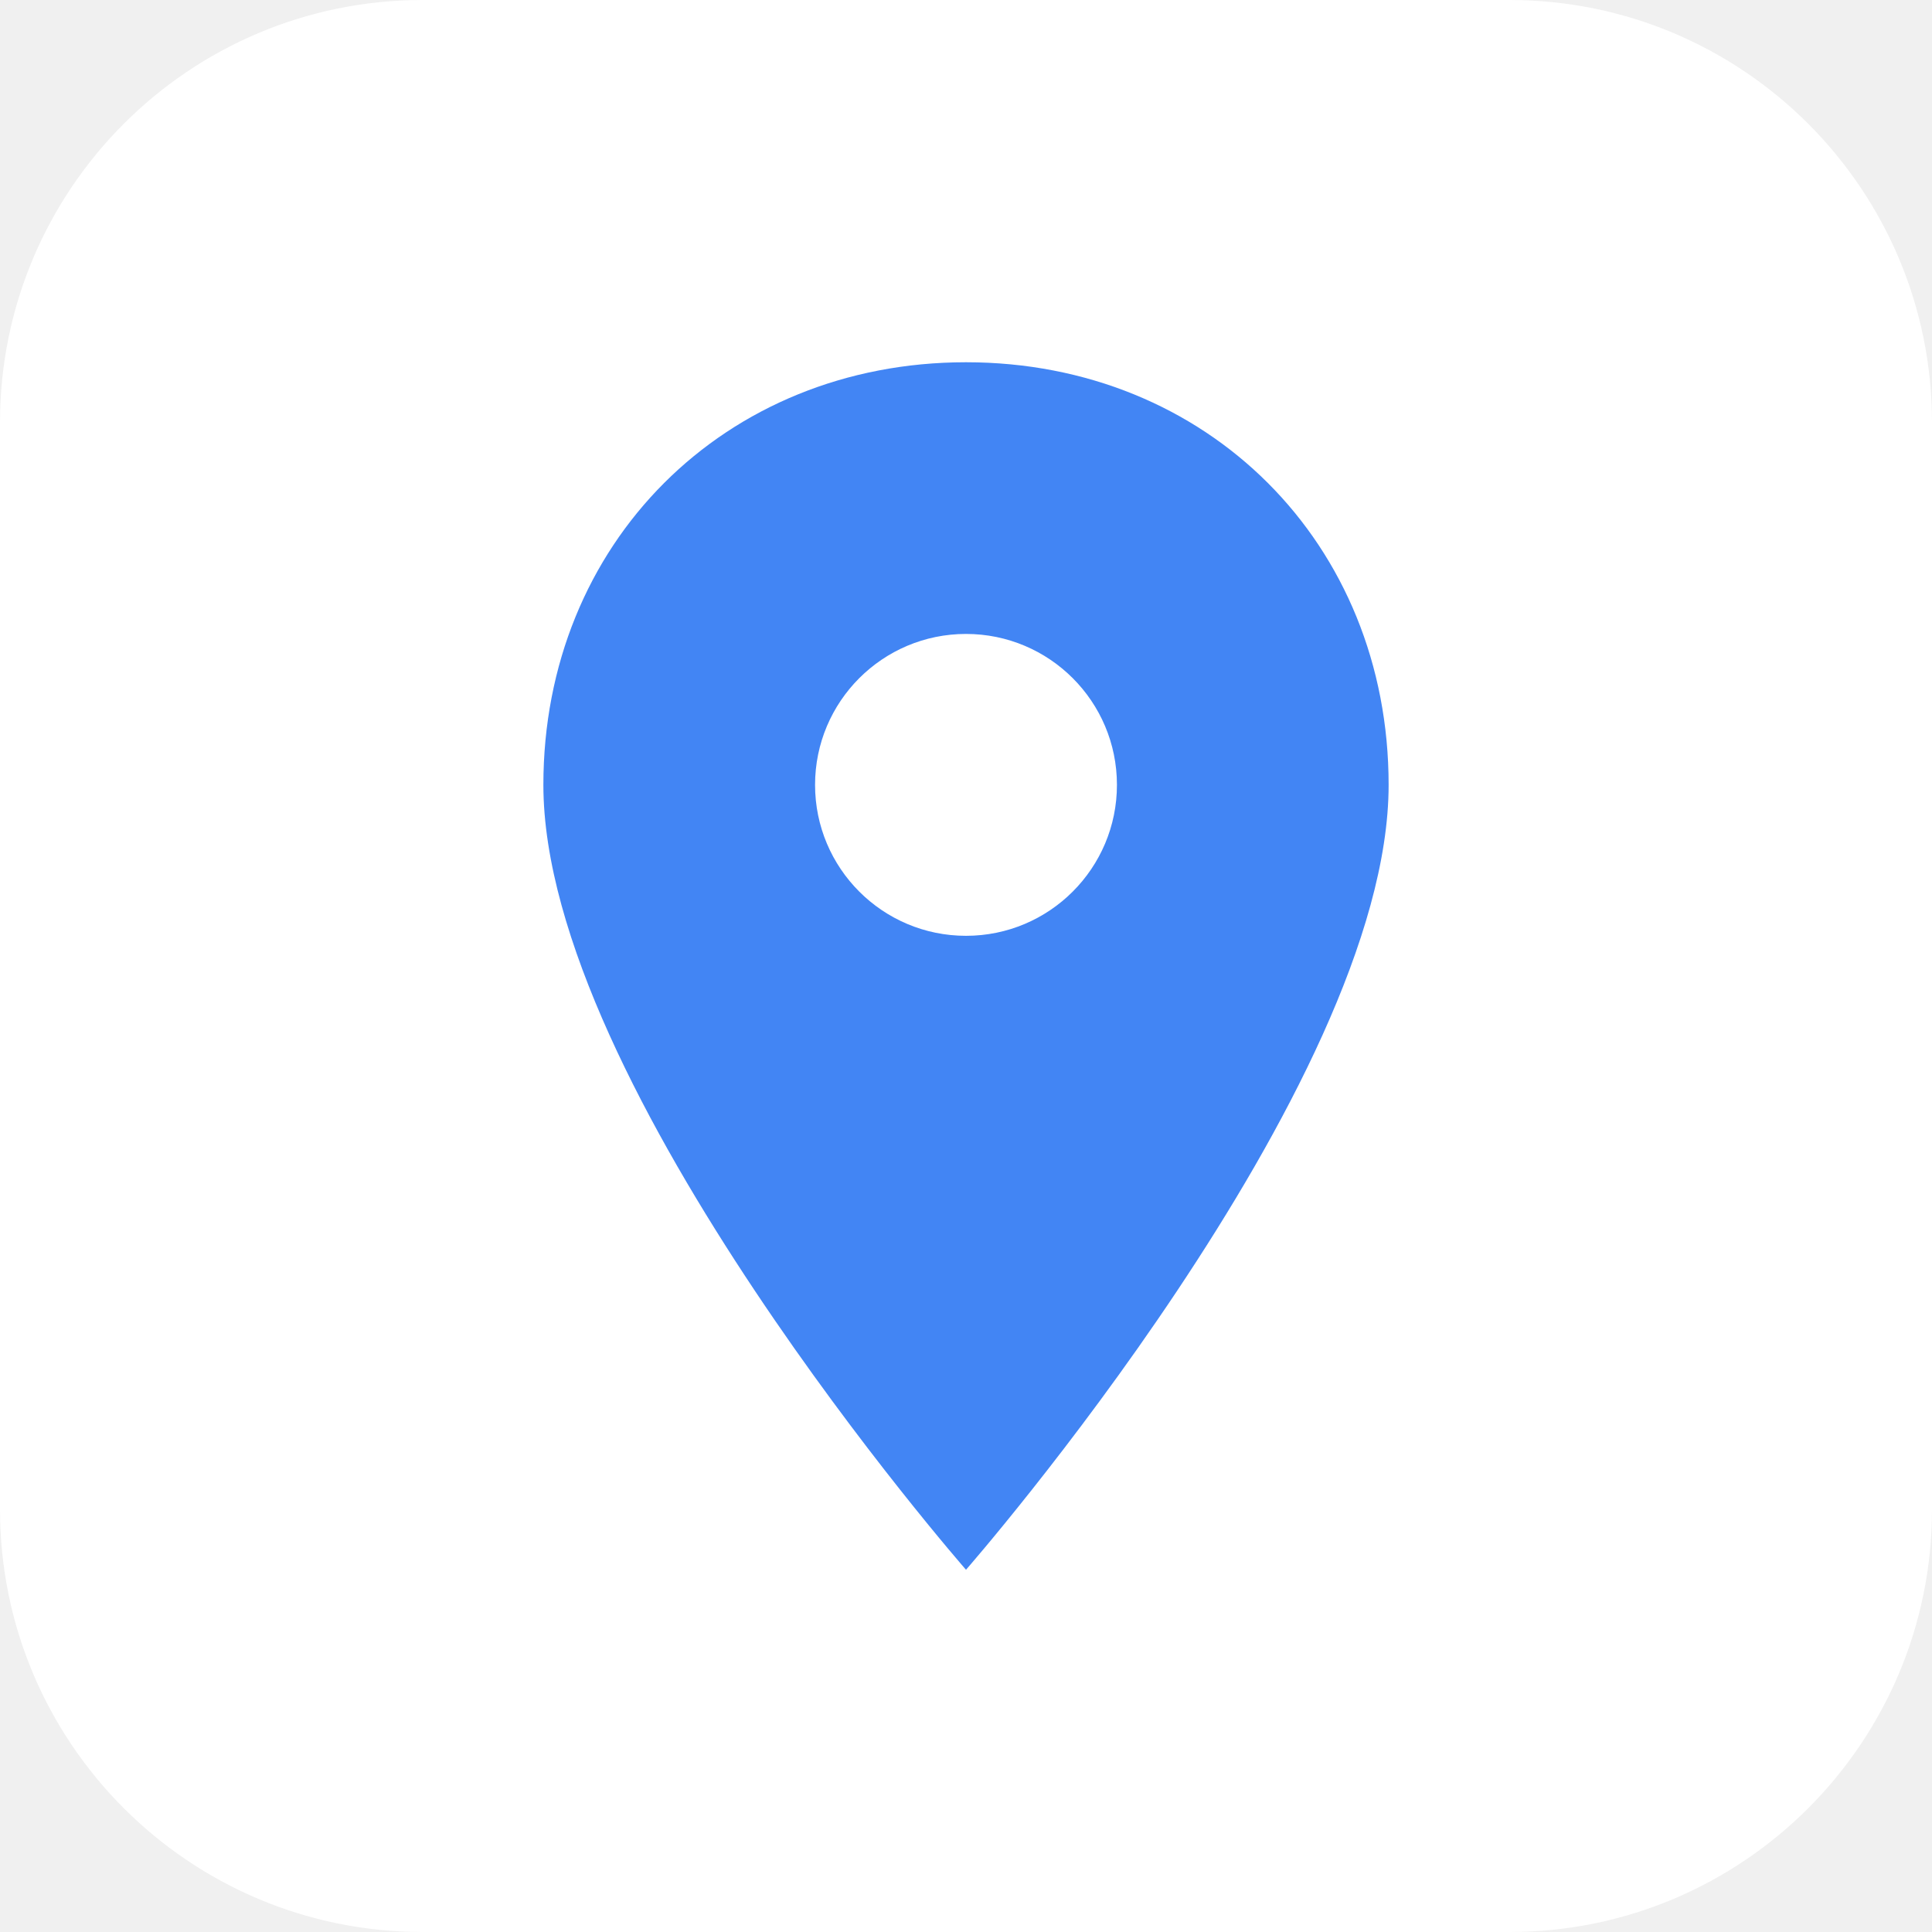
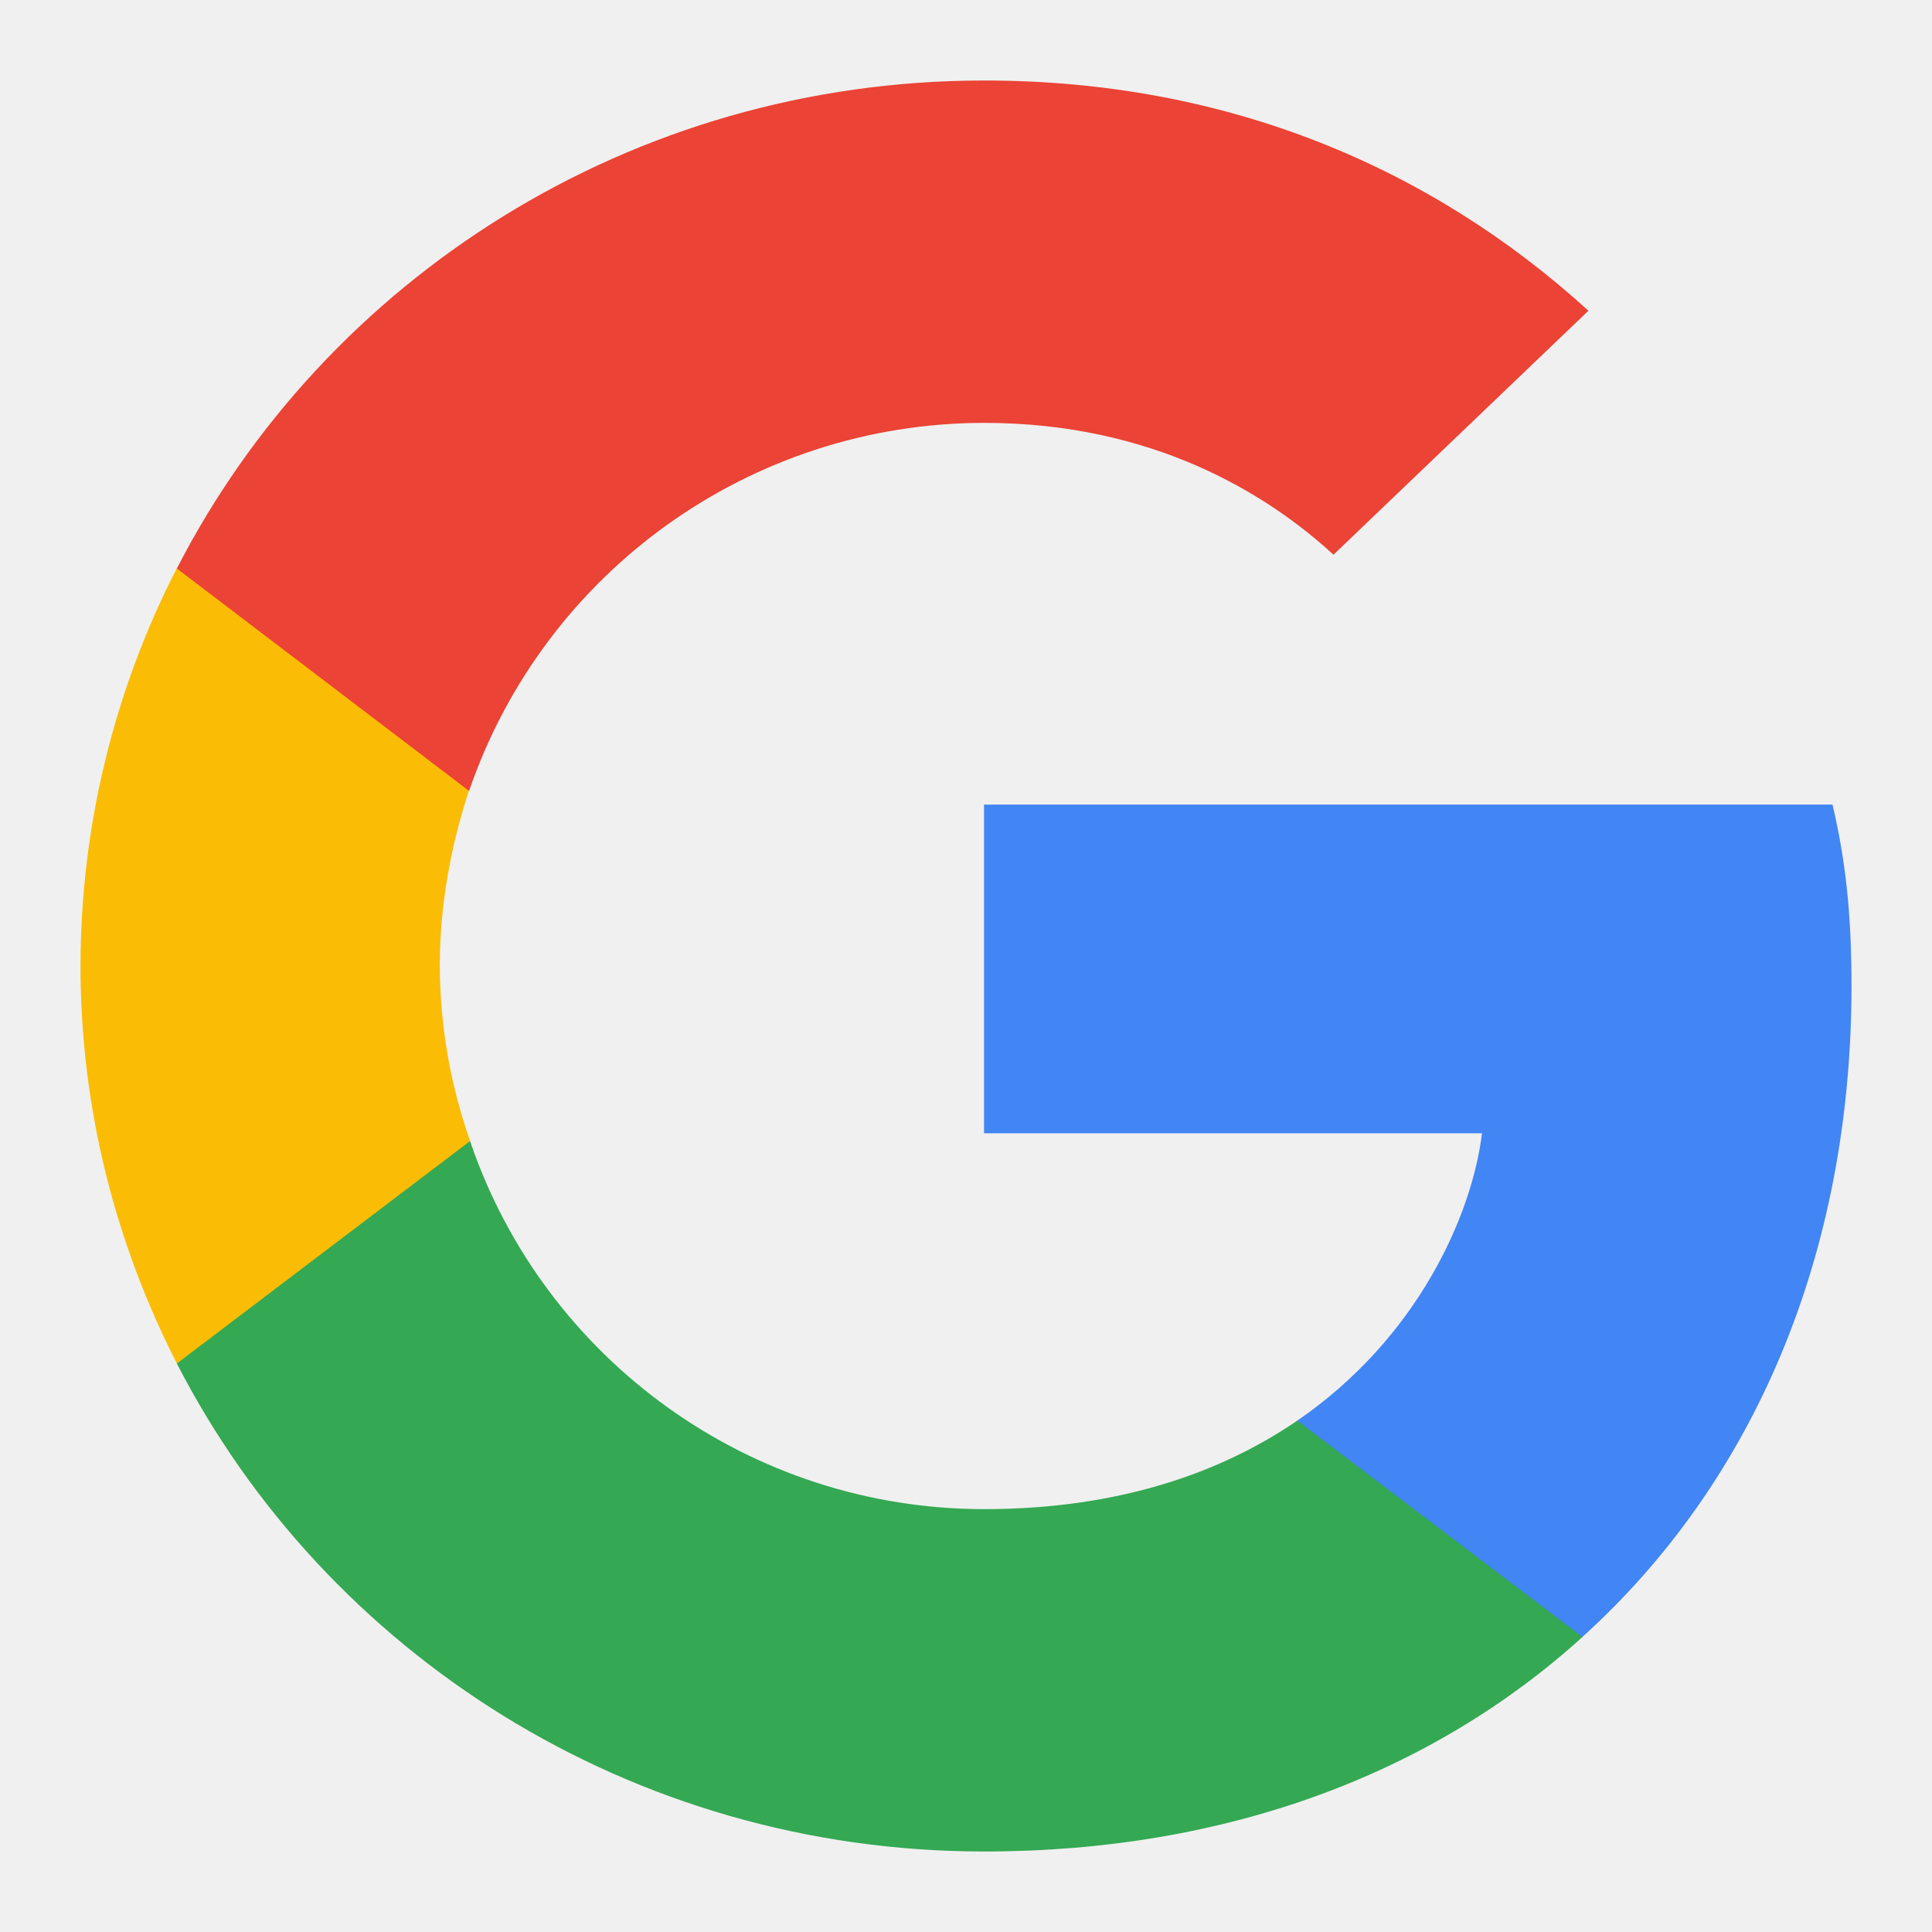
- <svg xmlns="http://www.w3.org/2000/svg" viewBox="0 0 64 64">
-   <rect width="64" height="64" rx="14" fill="#fff" />
-   <path fill="#4285F4" d="M32 12c-8 0-14 6-14 14 0 10 14 26 14 26s14-16 14-26c0-8-6-14-14-14zm0 19a5 5 0 110-10 5 5 0 010 10z" />
+ <svg xmlns="http://www.w3.org/2000/svg" viewBox="0 0 24 24">
+   <path d="M23 12.245c0-.905-.075-1.565-.236-2.25h-10.54v4.083h6.186c-.124 1.014-.797 2.542-2.294 3.569l-.021.136 3.332 2.53.23.022C21.779 18.417 23 15.593 23 12.245z" fill="#4285F4" />
+   <path d="M12.225 23c3.03 0 5.574-.978 7.433-2.665l-3.542-2.688c-.948.648-2.22 1.1-3.891 1.1a6.745 6.745 0 01-6.386-4.572l-.132.011-3.465 2.628-.045.124C4.043 20.531 7.835 23 12.225 23z" fill="#34A853" />
+   <path d="M5.84 14.175A6.65 6.65 0 015.463 12c0-.758.138-1.491.361-2.175l-.006-.147-3.508-2.67-.115.054A10.831 10.831 0 001 12c0 1.772.436 3.447 1.197 4.938l3.642-2.763z" fill="#FBBC05" />
+   <path d="M12.225 5.253c2.108 0 3.529.892 4.34 1.638l3.167-3.031C17.787 2.088 15.255 1 12.225 1 7.834 1 4.043 3.469 2.197 7.062l3.63 2.763a6.77 6.77 0 016.398-4.572z" fill="#EB4335" />
</svg>
